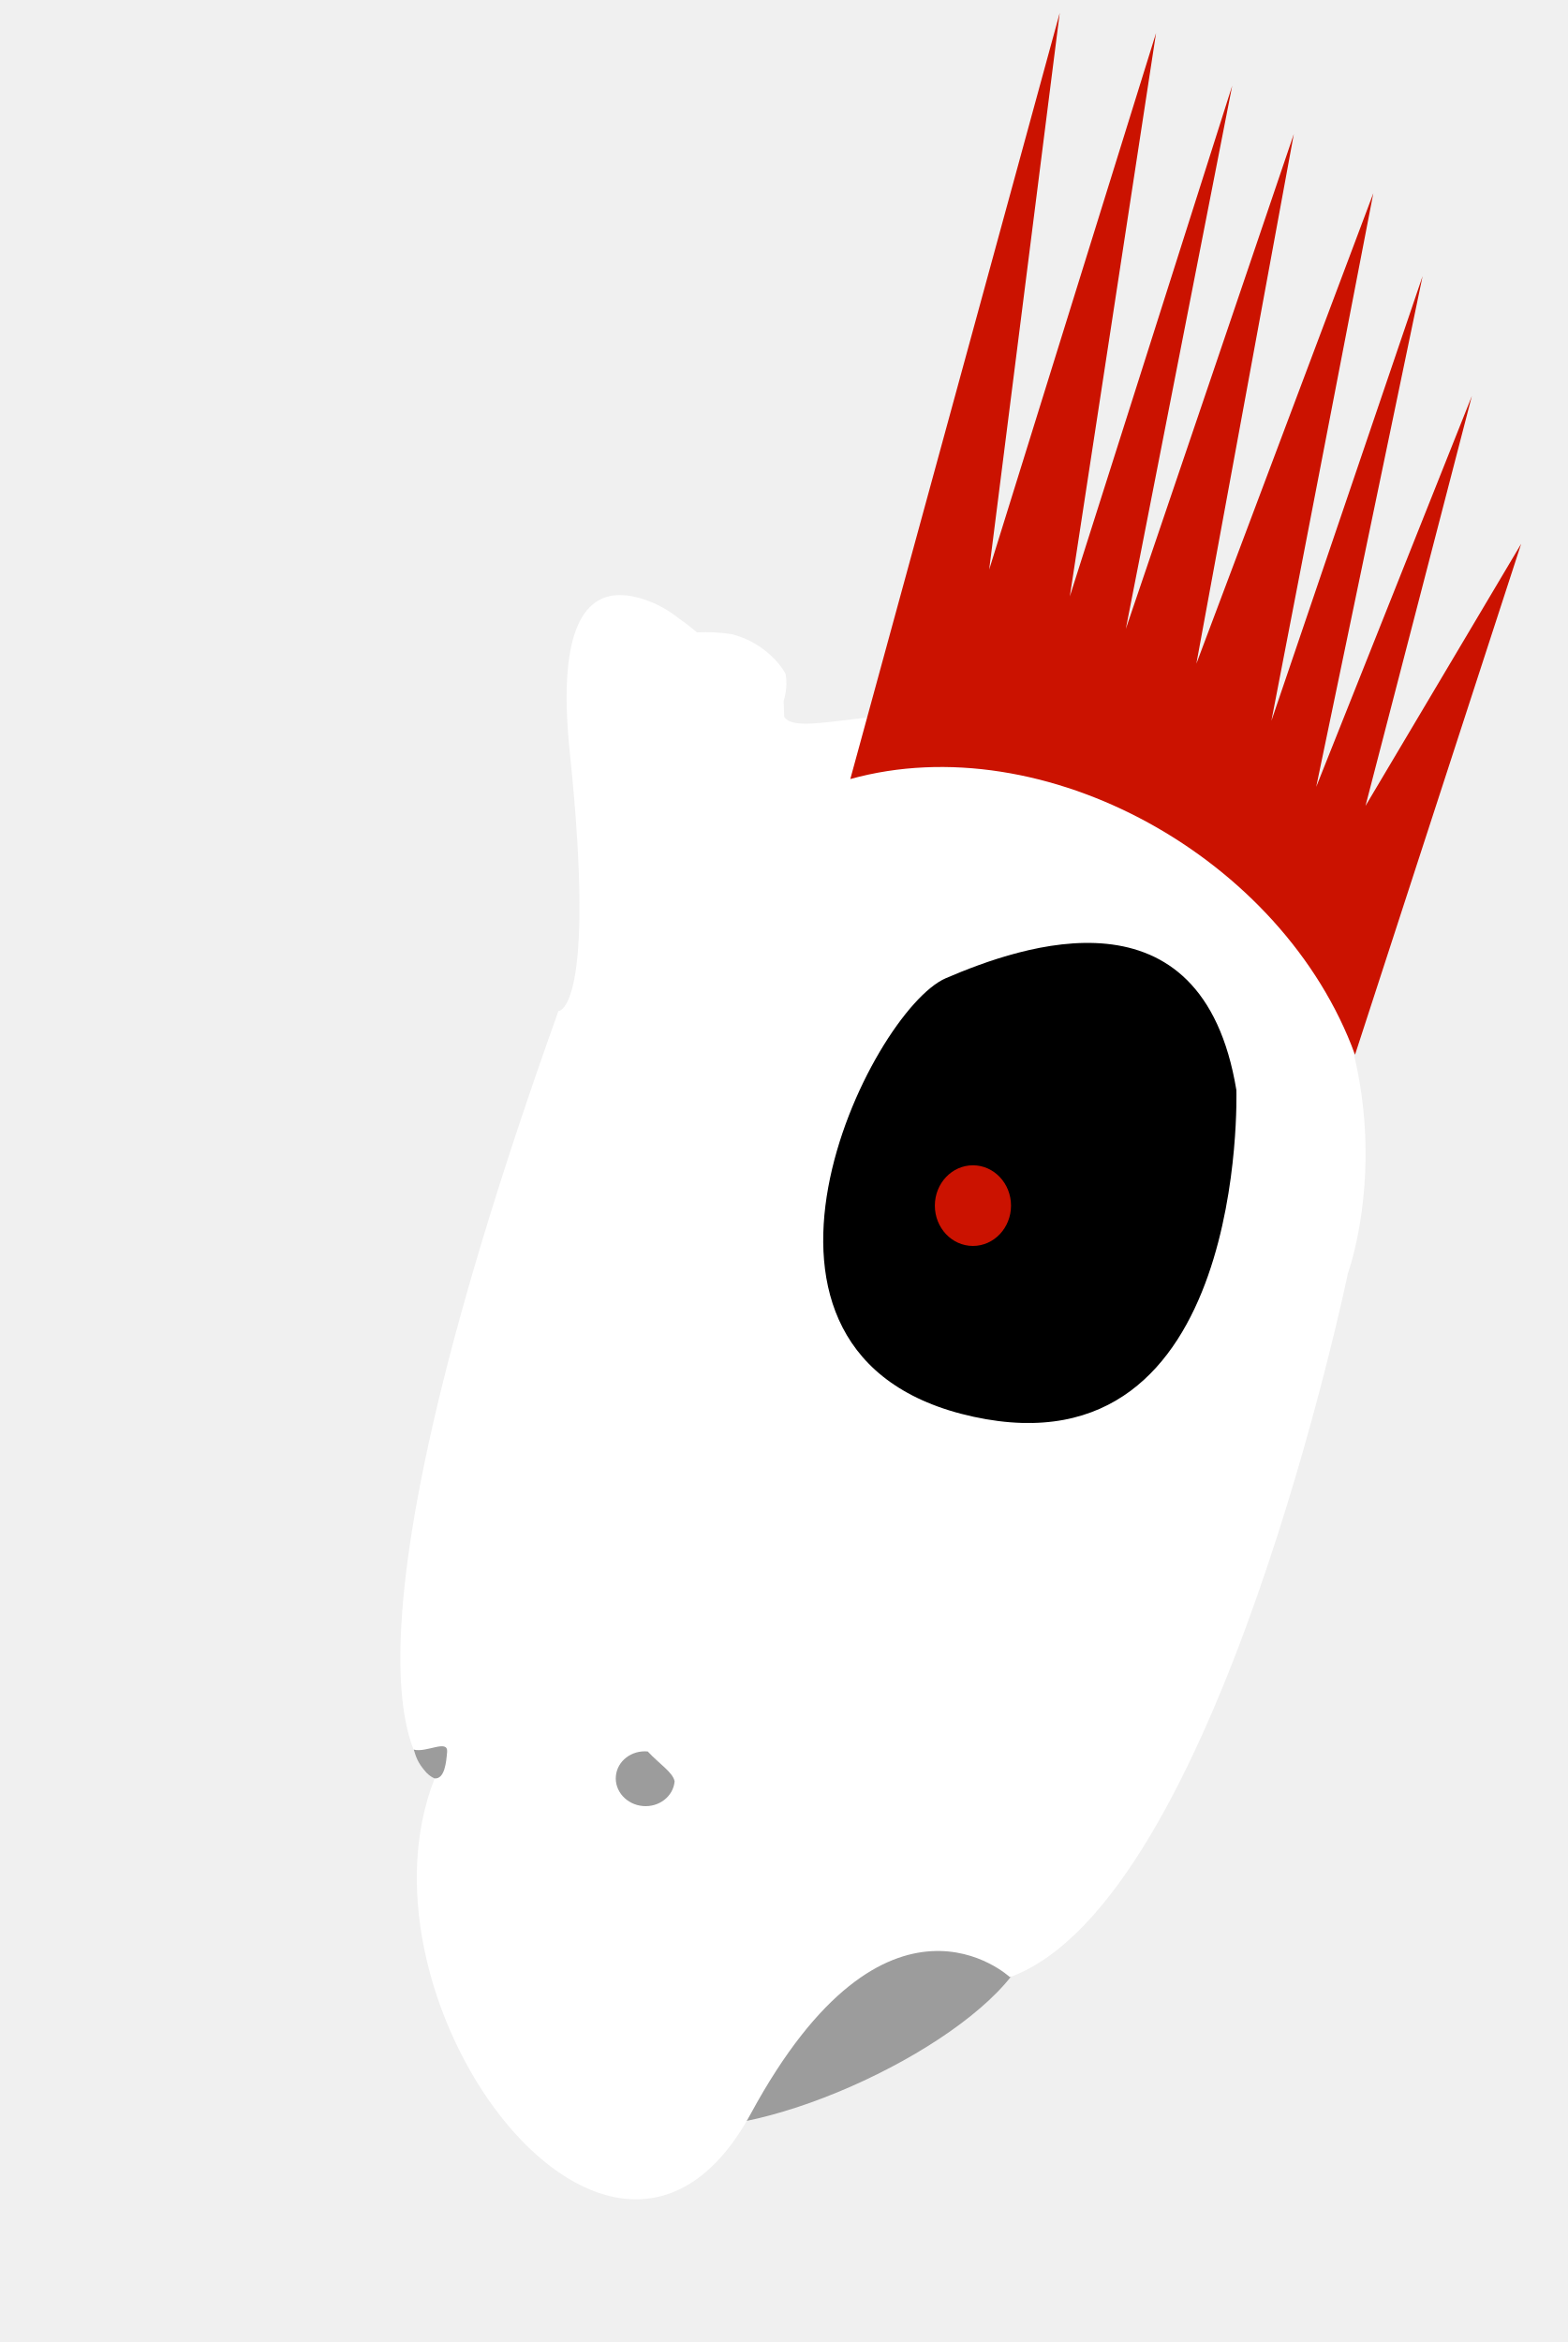
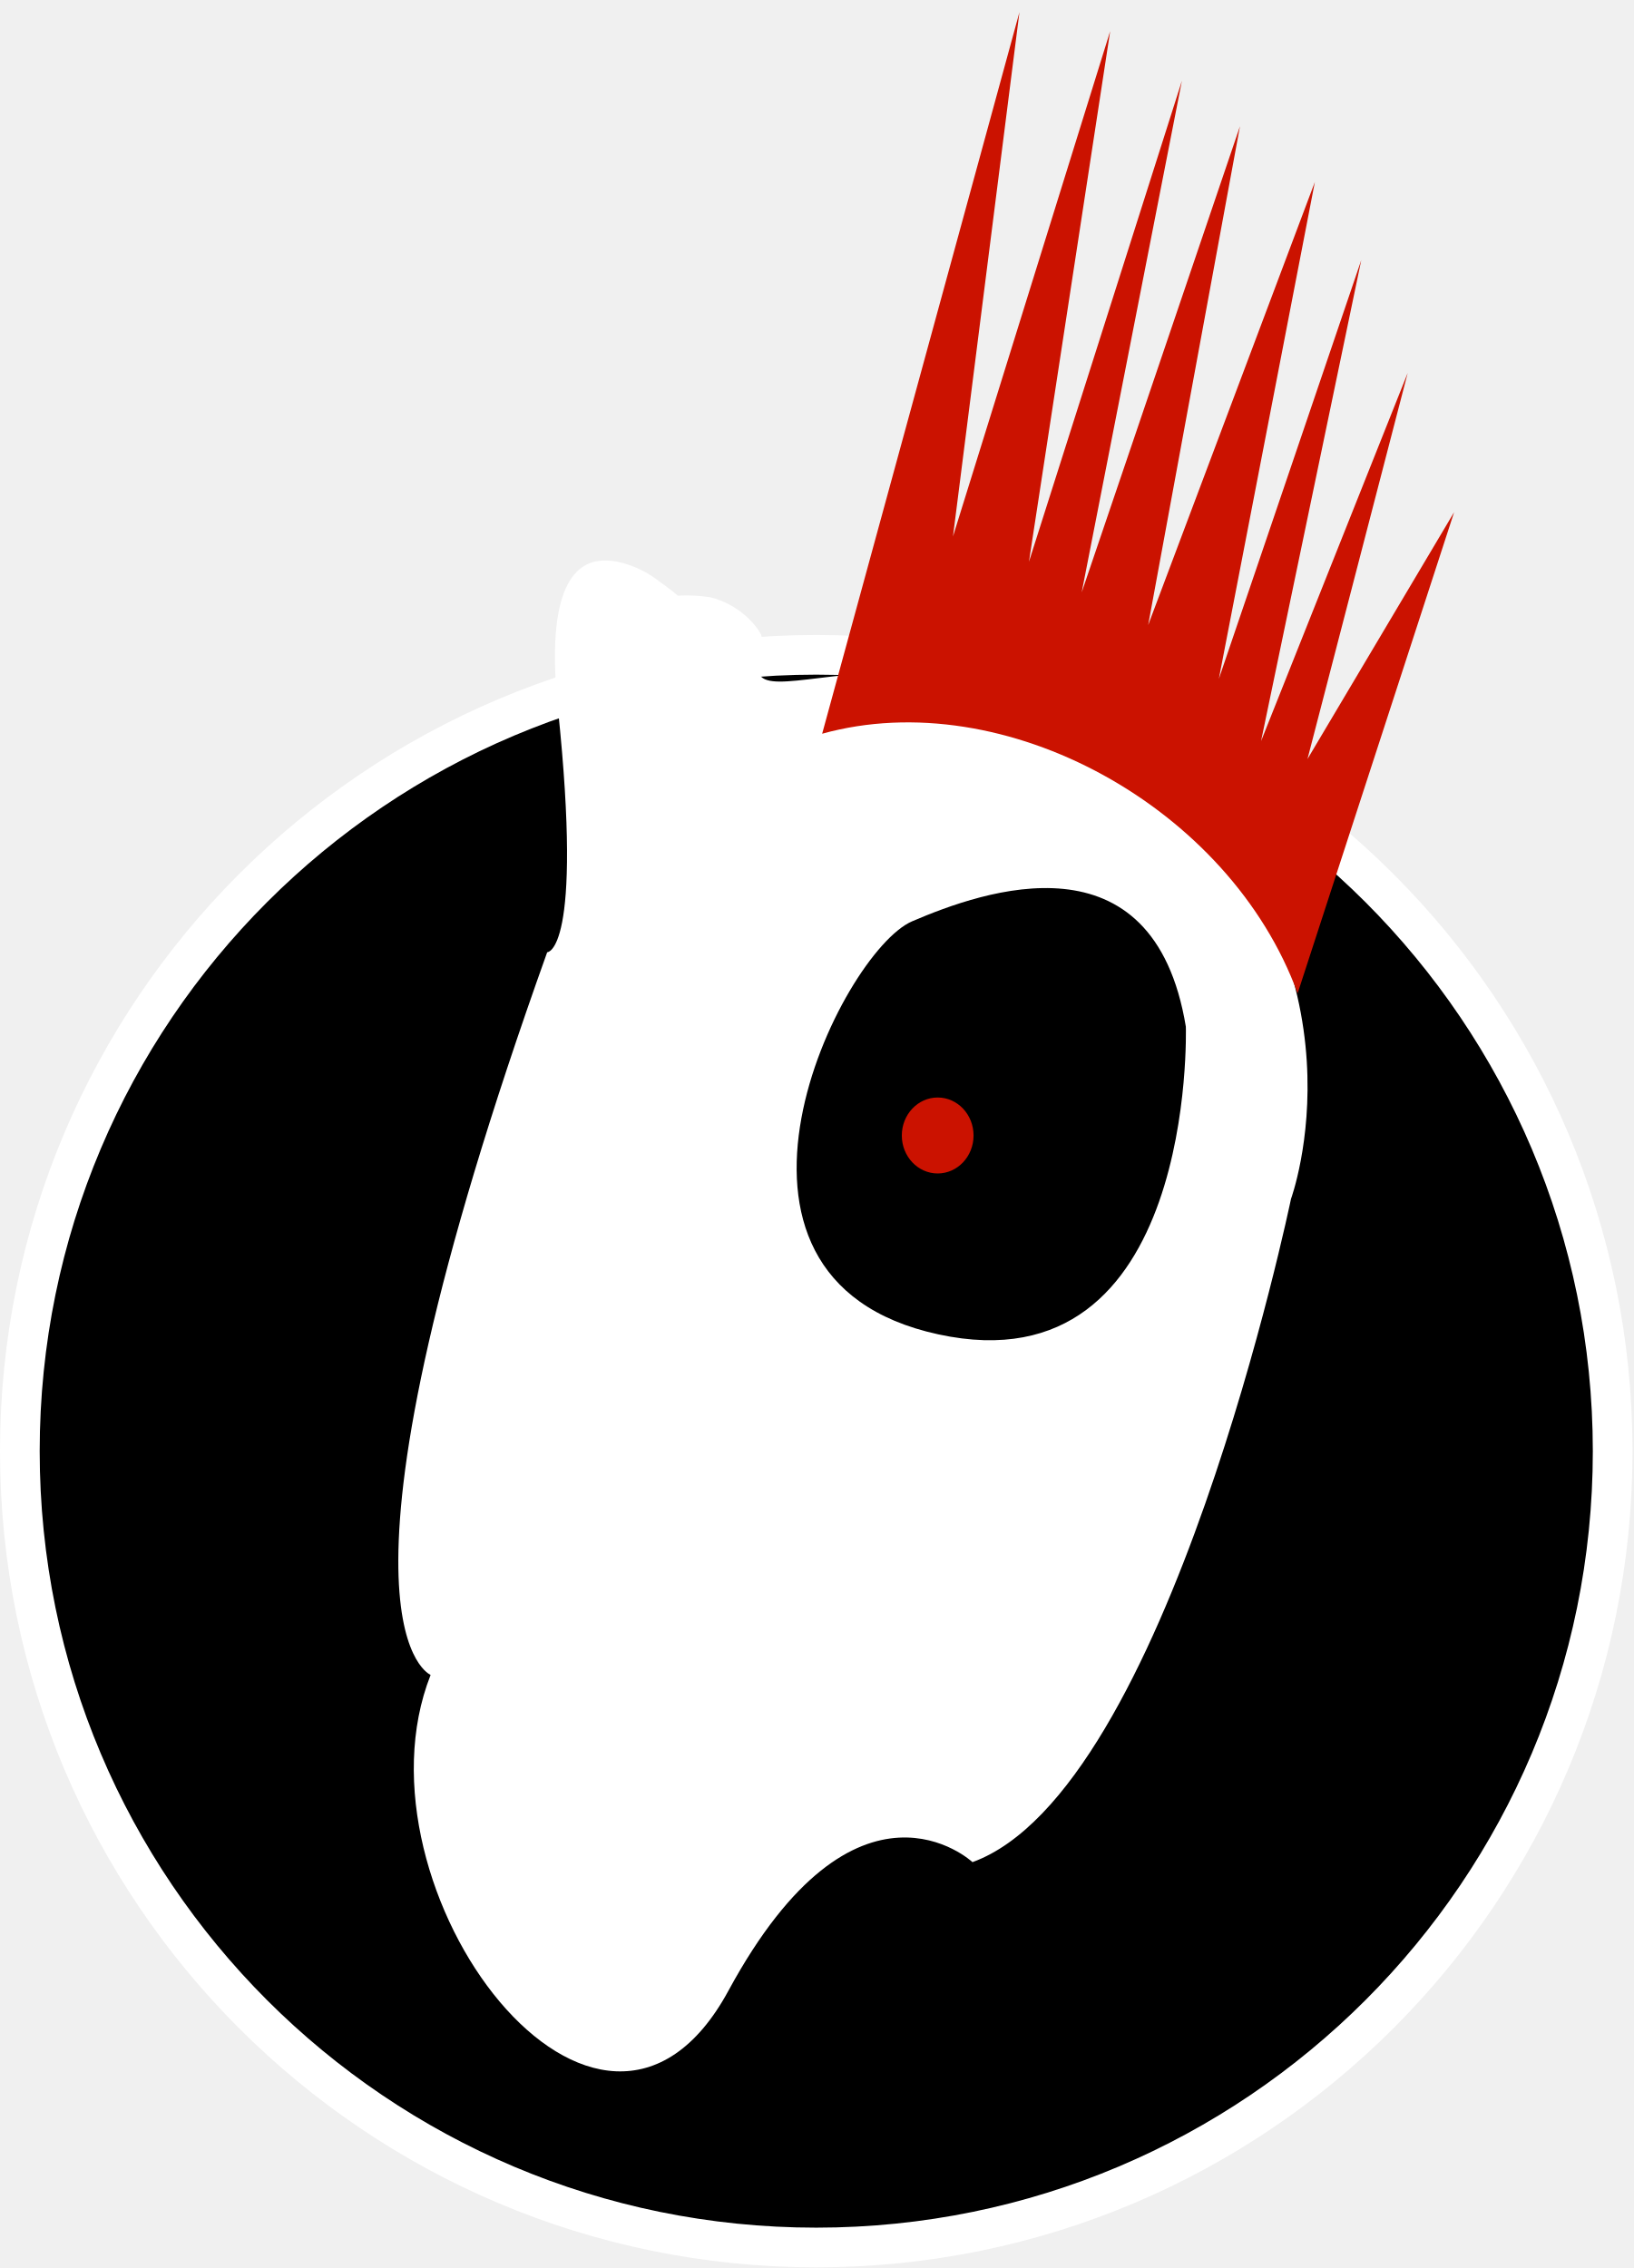
- <svg xmlns="http://www.w3.org/2000/svg" width="680" height="1016" viewBox="0 0 680 1016" fill="none">
-   <path d="M441.344 853.819C416.316 890.668 325.787 931.543 285.161 921.286C234.378 908.465 247.113 797.115 339.436 780.666C413.293 767.507 413.311 818.064 441.344 853.819Z" fill="#9C9C9C" />
-   <rect x="345.484" y="392.096" width="210.214" height="225.752" fill="black" />
-   <path fill-rule="evenodd" clip-rule="evenodd" d="M242.277 438.621C242.277 438.621 258.98 439.073 247.236 326.557C241.357 270.42 255.065 257.276 270.274 258.219C274.274 258.264 284.754 260.36 294.679 268.393C297.363 270.232 299.942 272.22 302.404 274.348C307.402 274.088 312.414 274.335 317.361 275.086C330.856 278.437 338.663 288.059 340.88 292.451C341.486 296.351 341.186 300.341 340.003 304.109L340.249 310.991C343.026 315.29 352.791 314.106 367.399 312.334C402.597 308.064 465.914 300.384 527.348 357.773C623.356 447.502 584.865 552.211 584.865 552.211C584.865 552.211 528.336 824.98 438.161 857.722C438.161 857.722 384.904 807.919 325.757 916.945C266.609 1025.97 149.746 869.982 188.582 771.513C188.577 771.506 188.543 771.487 188.483 771.455C185.87 770.039 133.771 741.8 242.277 438.621ZM422.395 614.616C541.592 640.499 536.43 472.906 536.43 472.906C521.519 382.521 443.216 410.266 410.357 424.369C377.498 438.472 303.198 588.734 422.395 614.616Z" fill="white" />
-   <path d="M429.176 247.099L459.789 5.597L368.922 337.966C452.986 314.642 556.707 371.984 587.907 457.559L659.988 235.923L592.445 349.628L638.608 171.781L571.065 341.367L617.227 119.787L551.628 312.698L595.847 83.829L519.071 287.916L561.359 58.139L488.458 272.853L534.621 37.181L464.162 258.761L501.578 14.342L429.176 247.099Z" fill="#CB1200" />
-   <ellipse rx="16.521" ry="17.493" transform="matrix(-1 0 0 1 422.131 523.019)" fill="#CB1200" />
-   <path d="M292.695 772.813C292.098 779.348 285.91 784.124 278.872 783.482C271.835 782.84 266.613 777.022 267.209 770.487C267.806 763.952 273.994 759.175 281.032 759.817C285.916 765.114 292.061 768.935 292.695 772.813Z" fill="#9C9C9C" />
-   <path d="M193.999 760.001C193.609 764.274 193.024 771.913 188.5 771.5C187.499 771 186.499 770.5 185 769.001C181 764.501 180.499 762.001 179.499 759C185 760.5 194.411 754.339 193.999 760.001Z" fill="#9C9C9C" />
+ <svg xmlns="http://www.w3.org/2000/svg" width="823" height="1143" viewBox="0 0 823 1143" fill="none">
+   <circle cx="411.333" cy="731.333" r="401.333" fill="black" stroke="white" stroke-width="20" />
+   <path fill-rule="evenodd" clip-rule="evenodd" d="M275.742 479.907C275.742 479.907 294.018 480.401 281.168 357.294C274.736 295.874 289.734 281.493 306.375 282.525C310.751 282.574 322.218 284.868 333.077 293.656C336.014 295.668 338.835 297.844 341.528 300.172C346.998 299.887 352.481 300.158 357.893 300.98C372.658 304.645 381.2 315.173 383.626 319.979C384.29 324.246 383.961 328.611 382.666 332.734L382.936 340.264C385.974 344.968 396.658 343.672 412.641 341.733C451.152 337.061 520.428 328.658 587.645 391.449C692.689 489.624 650.575 604.187 650.575 604.187C650.575 604.187 588.725 902.63 490.063 938.454C490.063 938.454 431.794 883.963 367.08 1003.25C302.365 1122.54 174.503 951.868 216.994 844.13C216.988 844.123 216.951 844.102 216.885 844.067C214.027 842.518 157.024 811.62 275.742 479.907ZM472.813 672.467C603.23 700.785 597.582 517.418 597.582 517.418C581.267 418.526 495.594 448.882 459.642 464.313C423.69 479.744 342.397 644.148 472.813 672.467Z" fill="white" />
+   <path d="M480.233 270.356L513.728 6.123L414.308 369.776C506.284 344.257 619.767 406.995 653.905 500.625L732.77 258.128L658.87 382.535L709.377 187.949L635.477 373.497L685.984 131.062L614.211 342.13L662.591 91.719L578.59 315.015L624.858 63.612L545.095 298.534L595.602 40.68L518.513 283.116L559.45 15.693L480.233 270.356Z" fill="#CB1200" />
+   <ellipse rx="18.076" ry="19.14" transform="matrix(-1 0 0 1 472.525 572.247)" fill="#CB1200" />
</svg>
